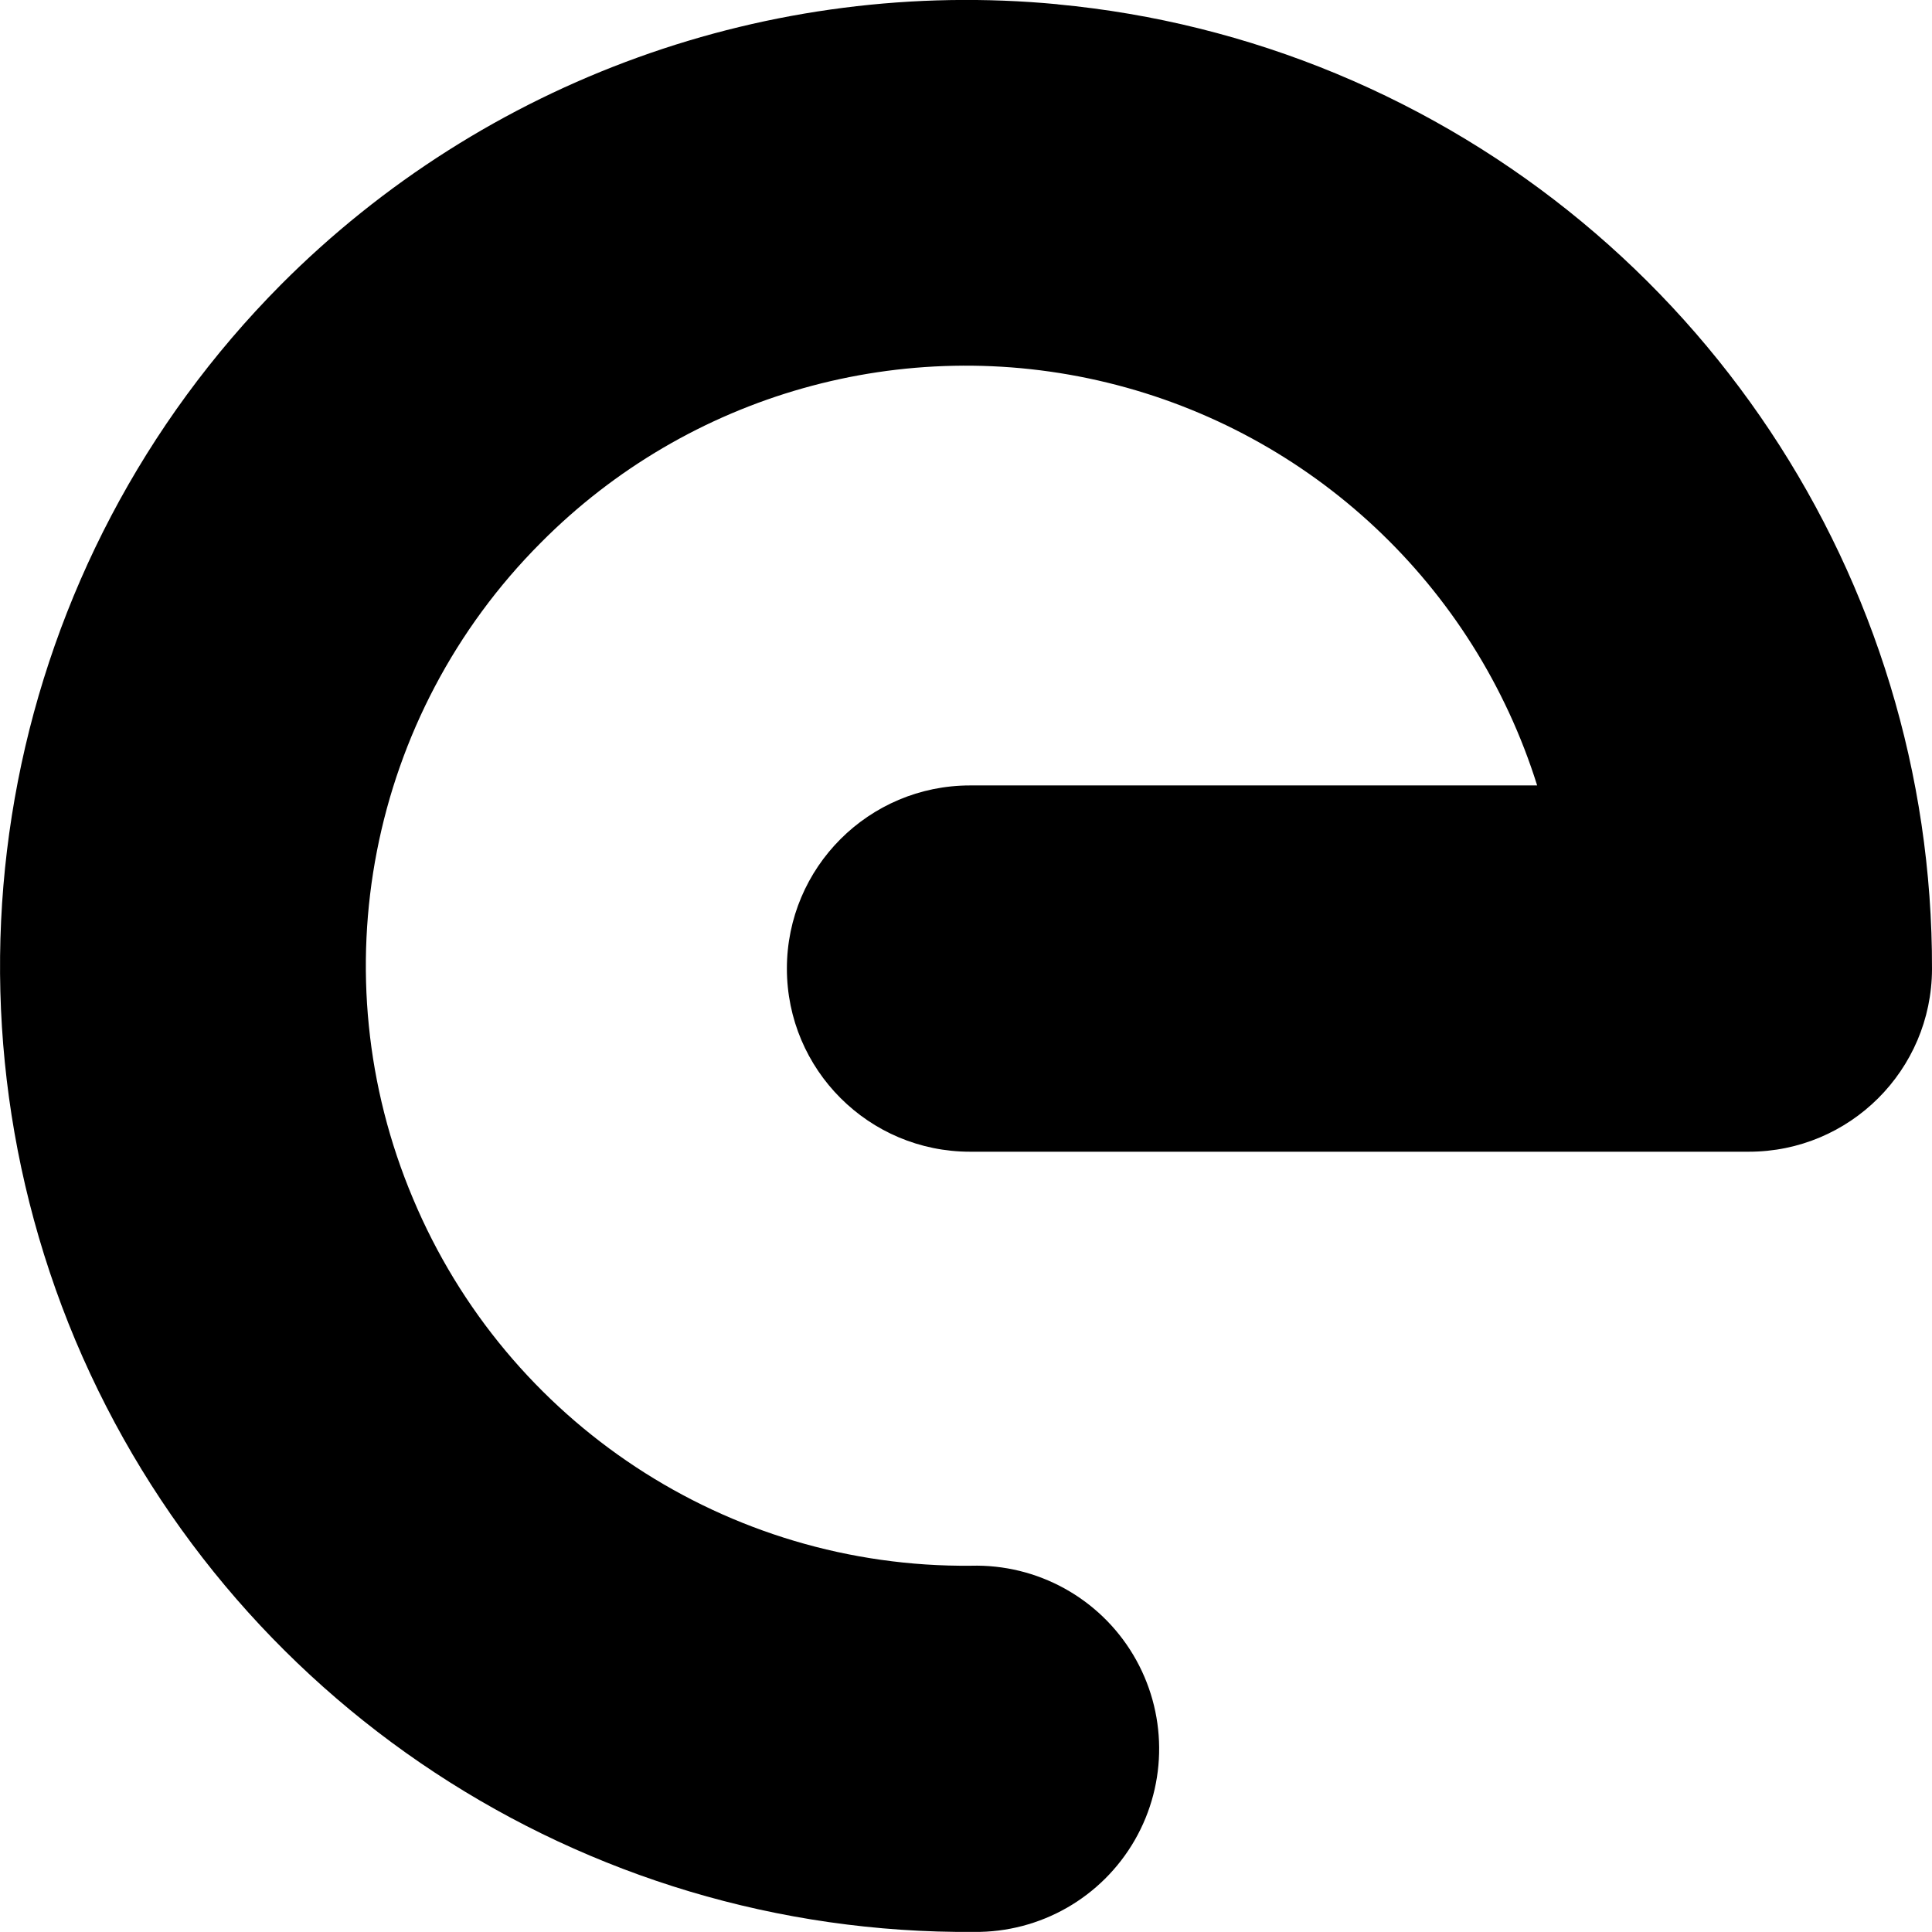
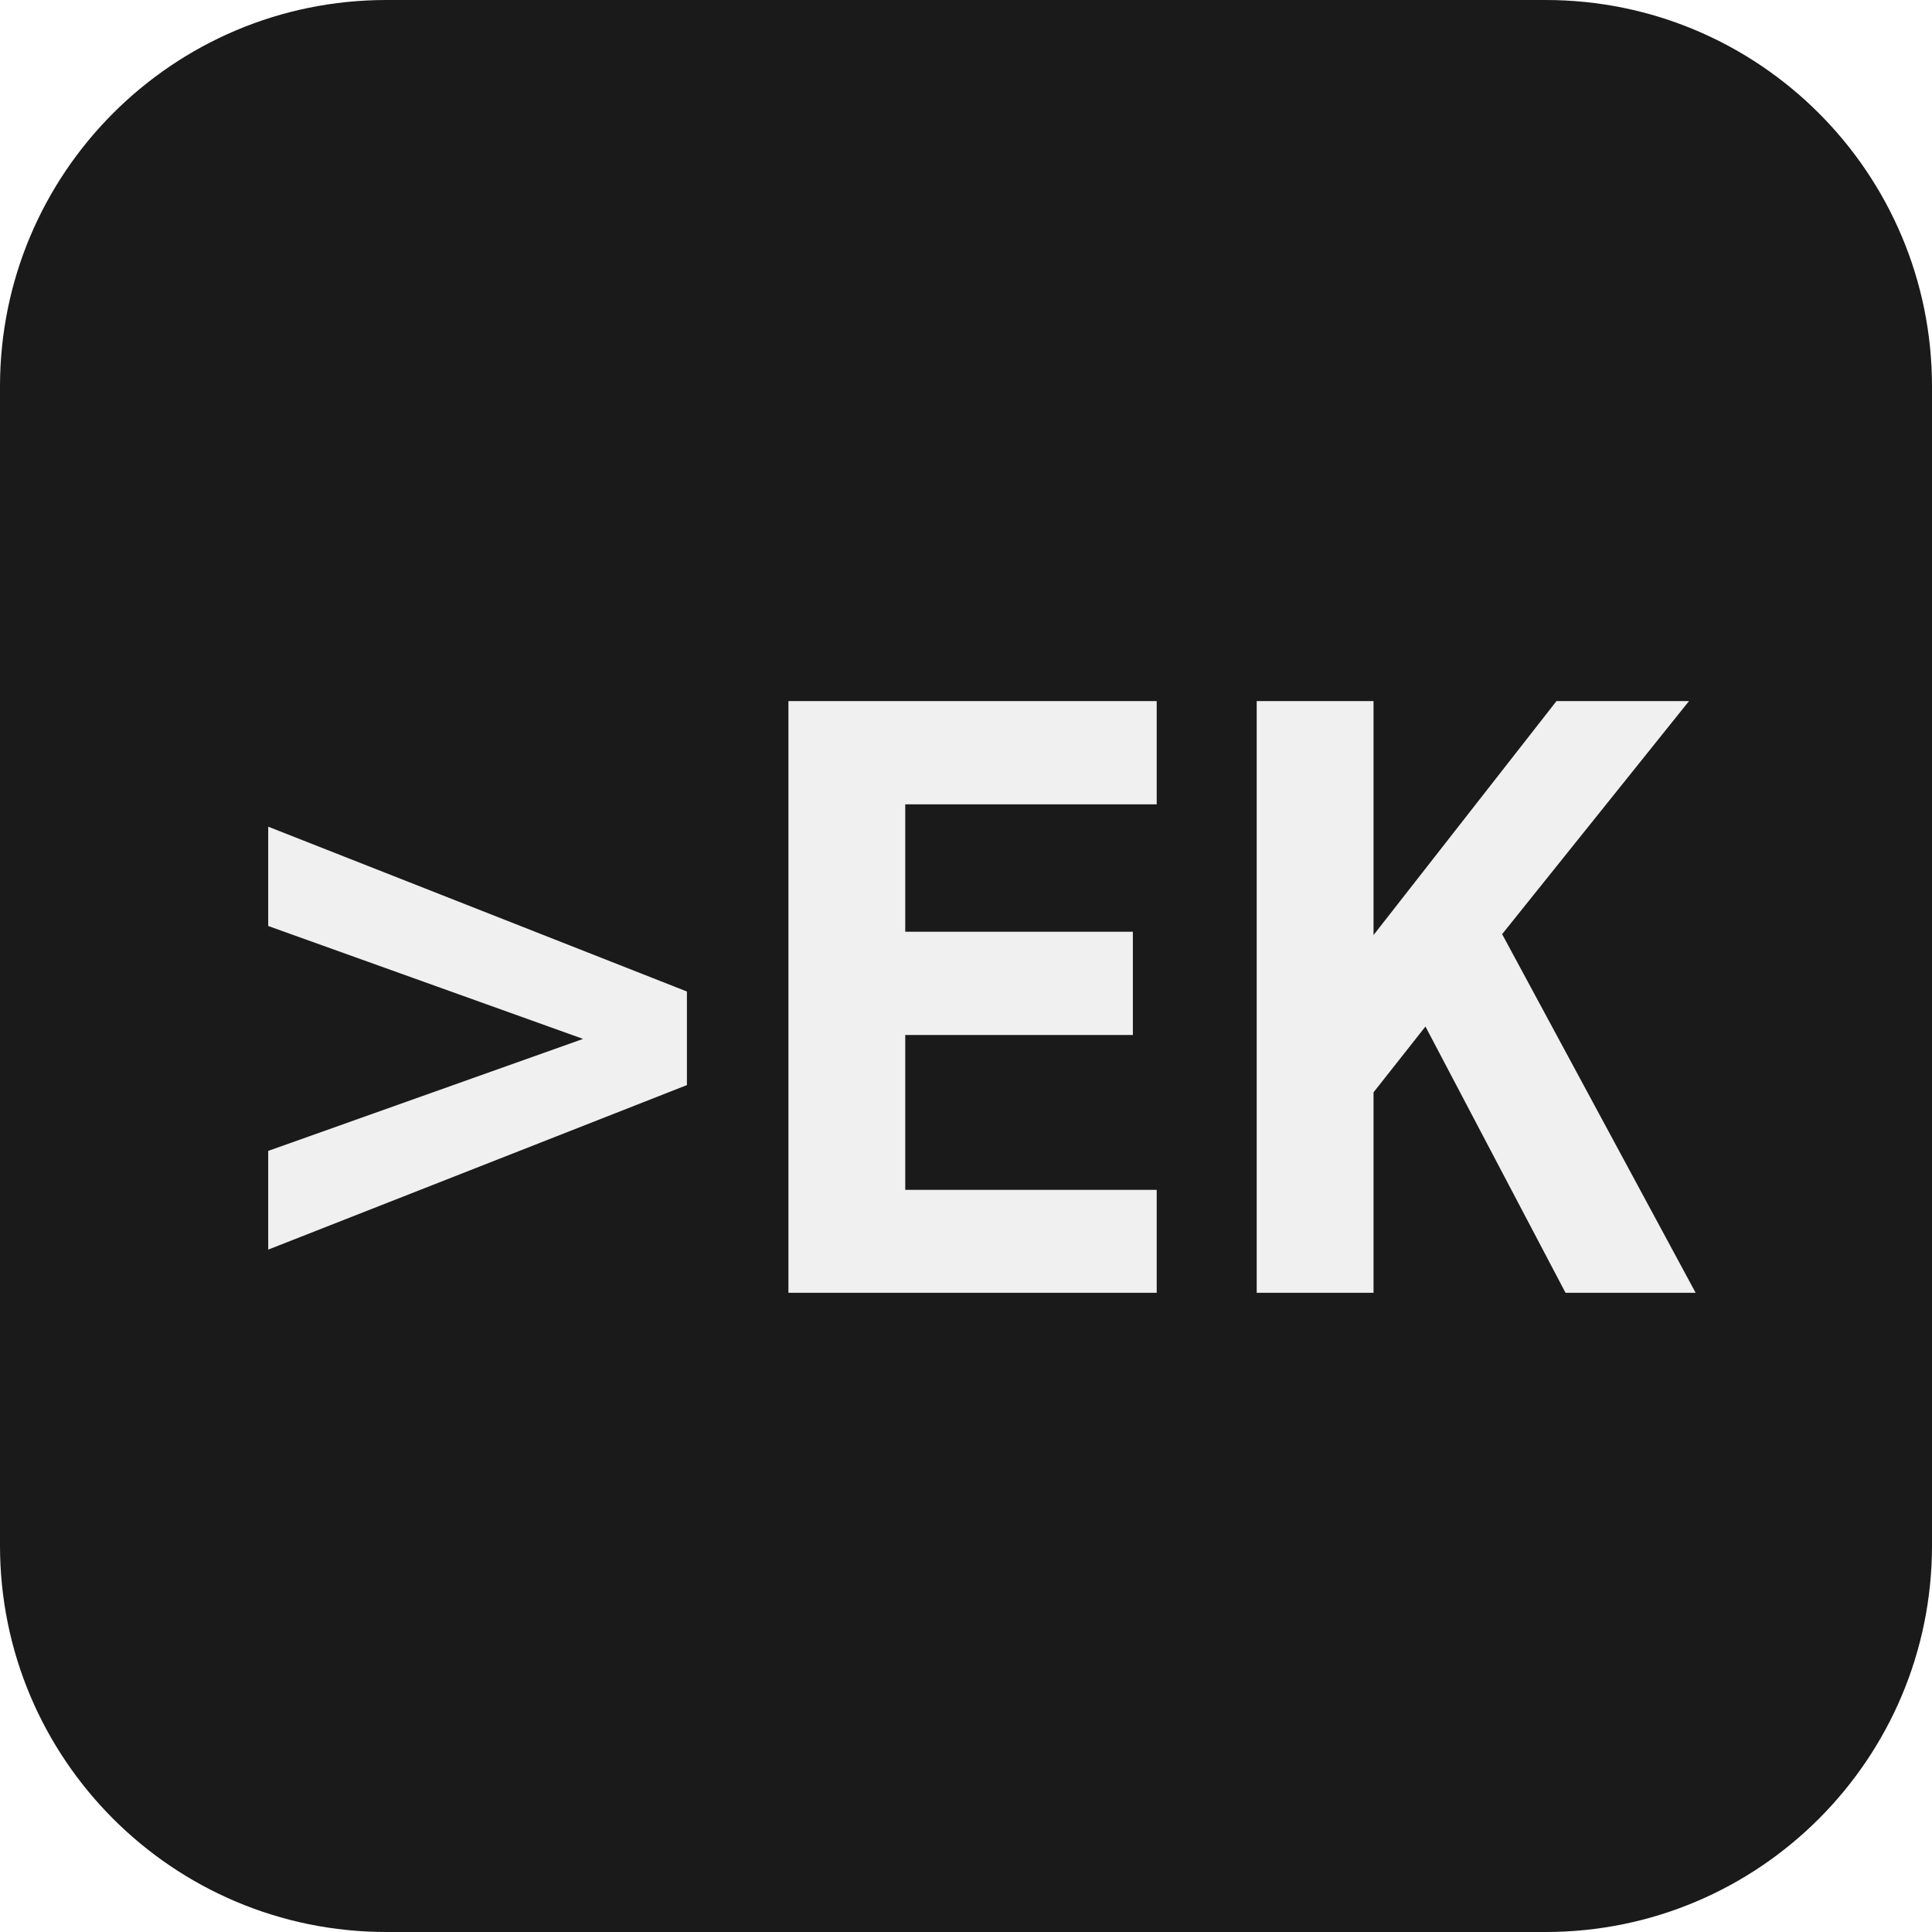
- <svg xmlns="http://www.w3.org/2000/svg" width="24px" height="24px" viewBox="0 0 24 24" role="img">
-   <path d="M13.138.053a12.018 12.018 0 0 0-9.646 3.481A12.014 12.014 0 0 0 .937 16.651a12.014 12.014 0 0 0 11.162 7.348 2.275 2.275 0 1 0-.037-4.549 7.438 7.438 0 0 1-6.932-4.562 7.438 7.438 0 0 1 1.587-8.145 7.437 7.437 0 0 1 12.378 3.014H12.05a2.275 2.275 0 1 0 0 4.55h9.674A2.275 2.275 0 0 0 24 12.04 12.014 12.014 0 0 0 16.597.914a11.962 11.962 0 0 0-3.459-.86z" />
+ <svg xmlns="http://www.w3.org/2000/svg" viewBox="0 0 100 100" width="100" height="100">
+   <rect width="100" height="100" rx="20" fill="#1a1a1a" />
+   <text x="50%" y="55%" dominant-baseline="middle" text-anchor="middle" fill="#f0f0f0" font-family="monospace" font-size="42px" font-weight="bold">
+     &gt;EK
+   </text>
</svg>
